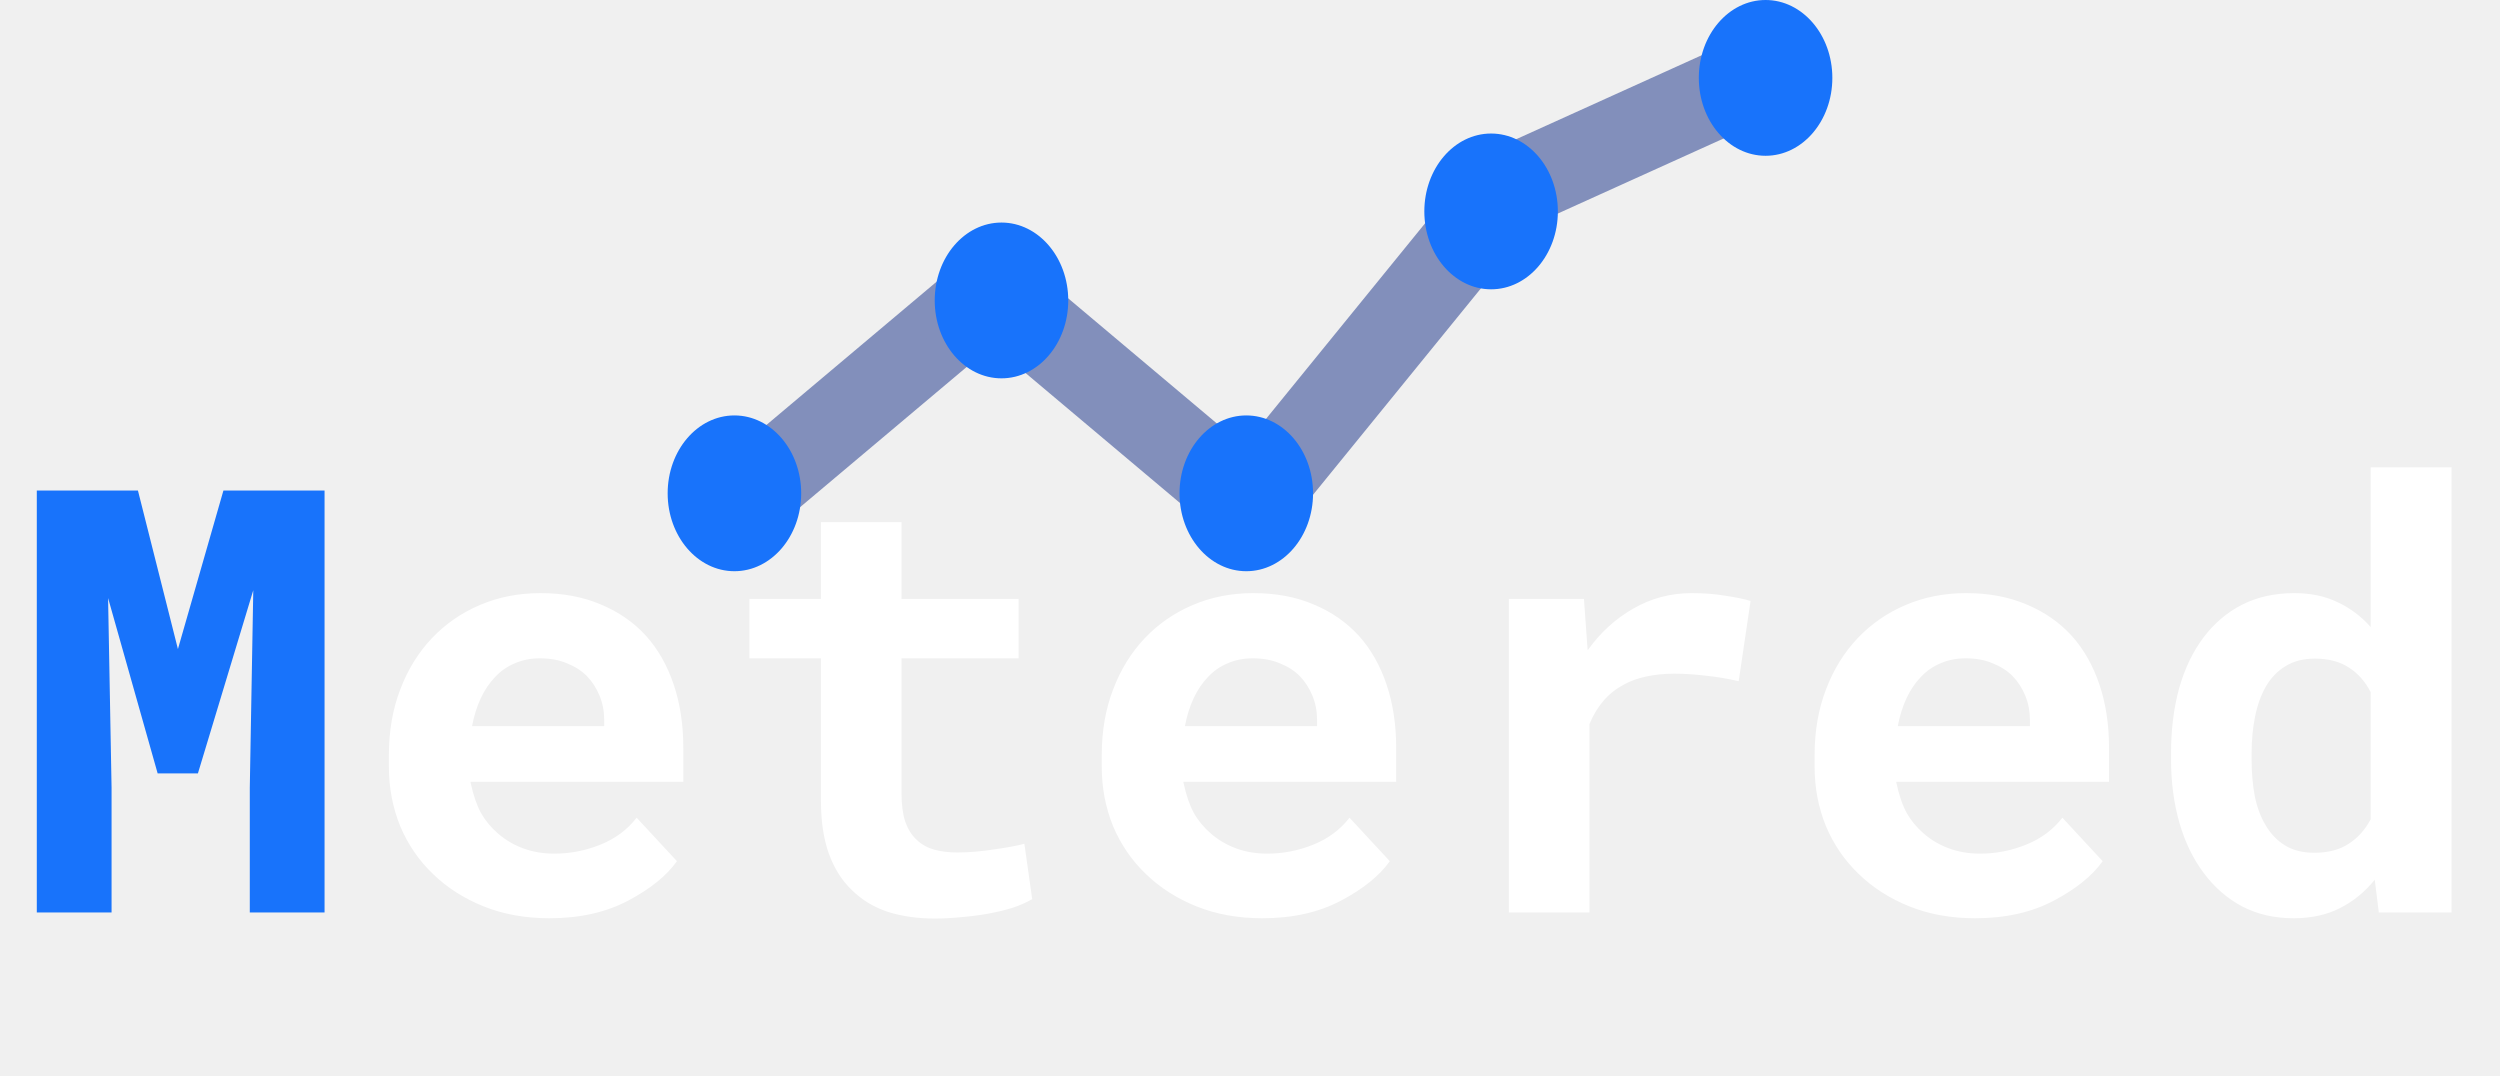
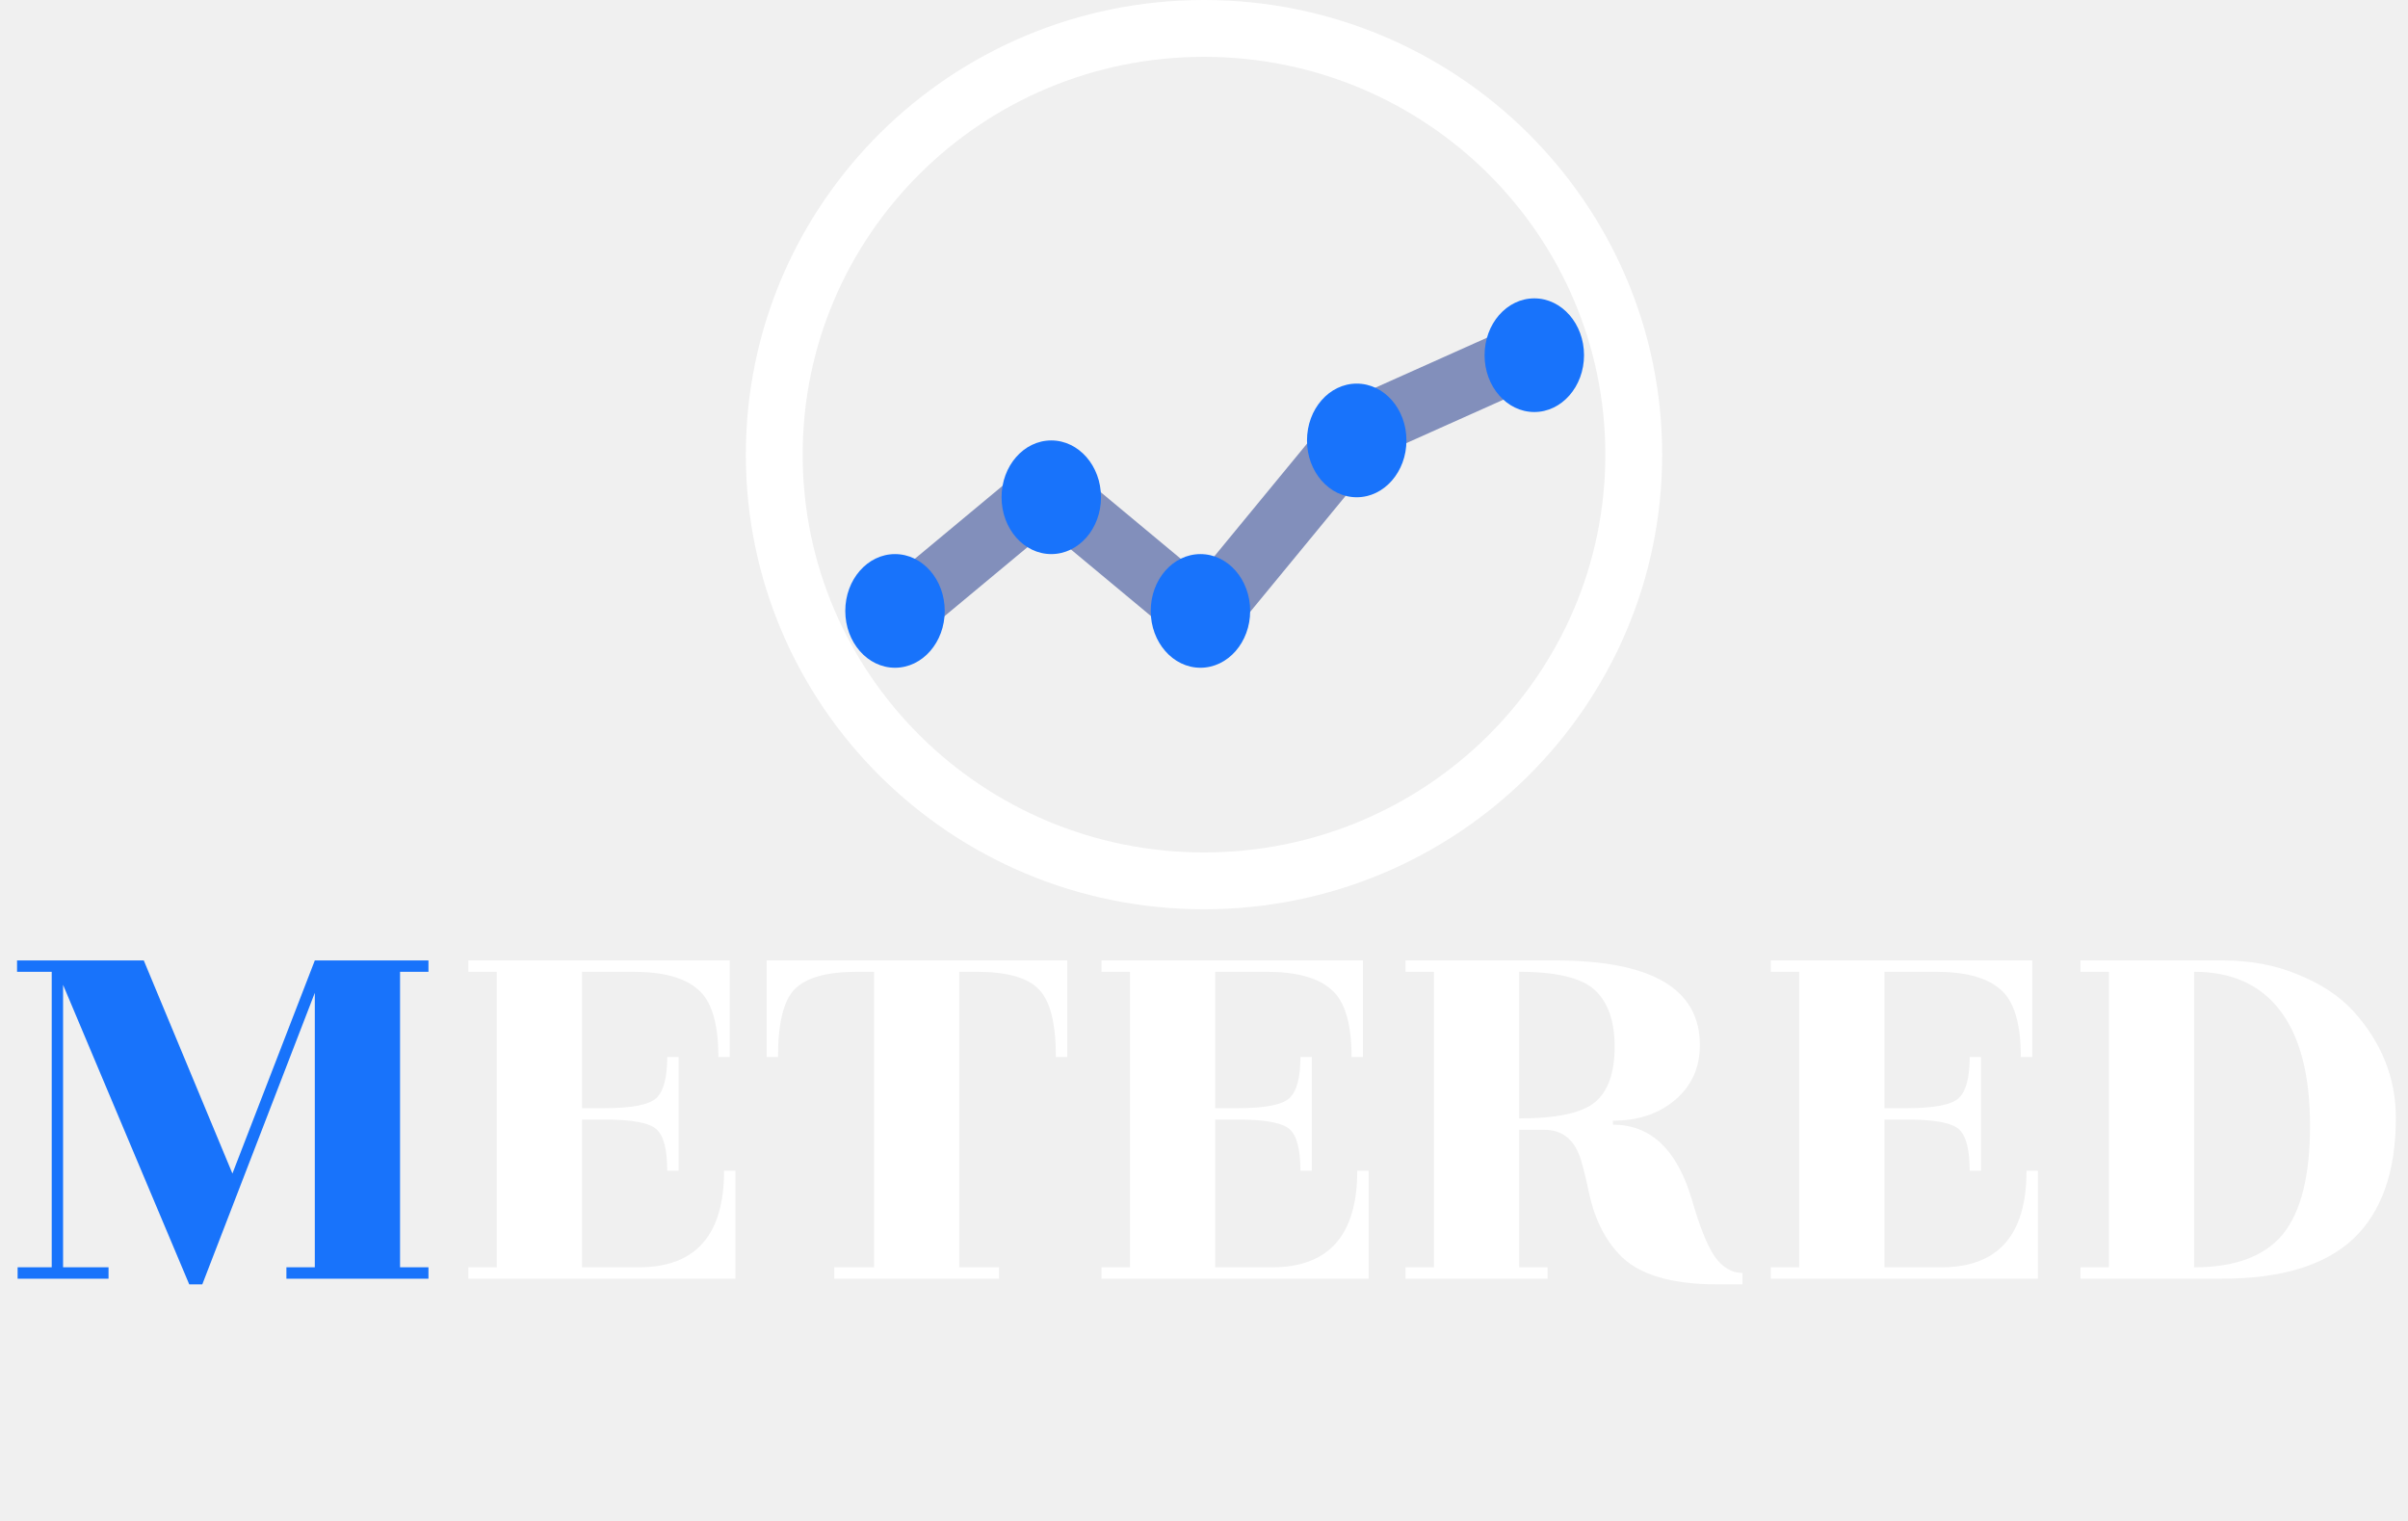
- <svg xmlns="http://www.w3.org/2000/svg" width="337" height="145" viewBox="0 0 337 145" fill="none">
-   <path d="M166.895 71.13L168.84 72.767L170.444 70.795L205.003 28.3L238.959 12.927L241.059 11.976L240.281 9.806L239.793 8.444L238.878 5.892L236.408 7.01L201.778 22.689L201.777 22.689L201.639 22.751L201.103 22.994L200.731 23.451L168.004 63.693L135.401 36.254L133.791 34.9L132.181 36.254L97.159 65.73L95.448 67.169L96.689 69.03L97.472 70.205L99.023 72.531L101.162 70.731L133.791 43.269L166.895 71.13Z" fill="#828FBB" stroke="#828FBB" stroke-width="5" />
-   <path d="M238 21C242.971 21 247 16.299 247 10.5C247 4.701 242.971 0 238 0C233.029 0 229 4.701 229 10.5C229 16.299 233.029 21 238 21Z" fill="#1873FB" />
-   <path d="M201 39C205.971 39 210 34.299 210 28.5C210 22.701 205.971 18 201 18C196.029 18 192 22.701 192 28.5C192 34.299 196.029 39 201 39Z" fill="#1873FB" />
-   <path d="M168 77C172.971 77 177 72.299 177 66.5C177 60.701 172.971 56 168 56C163.029 56 159 60.701 159 66.5C159 72.299 163.029 77 168 77Z" fill="#1873FB" />
-   <path d="M135 51C139.971 51 144 46.299 144 40.5C144 34.701 139.971 30 135 30C130.029 30 126 34.701 126 40.5C126 46.299 130.029 51 135 51Z" fill="#1873FB" />
-   <path d="M99 77C103.971 77 108 72.299 108 66.5C108 60.701 103.971 56 99 56C94.029 56 90 60.701 90 66.5C90 72.299 94.029 77 99 77Z" fill="#1873FB" />
-   <path d="M18.594 66.125H4.961V123H15.039V106.164L14.57 80.617L21.25 104.25H26.68L34.141 79.562L33.672 106.164V123H43.75V66.125H30.117L23.984 87.492L18.594 66.125Z" fill="#1873FB" />
-   <path d="M74.062 123.781C78.151 123.781 81.693 122.987 84.688 121.398C87.682 119.81 89.87 118.039 91.25 116.086L85.82 110.227C84.57 111.841 82.943 113.052 80.938 113.859C78.932 114.667 76.862 115.07 74.727 115.07C73.216 115.07 71.823 114.836 70.547 114.367C69.271 113.898 68.138 113.234 67.148 112.375C66.185 111.542 65.417 110.617 64.844 109.602C64.271 108.56 63.802 107.193 63.438 105.5V105.383H92.109V100.773C92.109 97.674 91.68 94.849 90.82 92.297C89.961 89.719 88.711 87.518 87.07 85.695C85.404 83.872 83.372 82.466 80.977 81.477C78.607 80.461 75.898 79.953 72.852 79.953C69.909 79.953 67.188 80.487 64.688 81.555C62.188 82.622 60.026 84.12 58.203 86.047C56.38 87.974 54.961 90.279 53.945 92.961C52.93 95.617 52.422 98.56 52.422 101.789V103.352C52.422 106.19 52.93 108.859 53.945 111.359C54.987 113.833 56.458 115.982 58.359 117.805C60.26 119.654 62.539 121.112 65.195 122.18C67.852 123.247 70.807 123.781 74.062 123.781ZM72.773 88.742C74.154 88.742 75.365 88.963 76.406 89.406C77.474 89.823 78.372 90.396 79.102 91.125C79.831 91.88 80.404 92.766 80.82 93.781C81.237 94.797 81.445 95.878 81.445 97.023V97.883H63.633C63.893 96.503 64.284 95.253 64.805 94.133C65.326 93.013 65.977 92.049 66.758 91.242C67.513 90.435 68.398 89.823 69.414 89.406C70.43 88.963 71.549 88.742 72.773 88.742ZM121.523 70.383H110.664V80.734H101.016V88.742H110.664V107.961C110.664 110.747 111.029 113.143 111.758 115.148C112.487 117.128 113.529 118.755 114.883 120.031C116.211 121.333 117.812 122.297 119.688 122.922C121.589 123.521 123.698 123.82 126.016 123.82C127.214 123.82 128.424 123.755 129.648 123.625C130.898 123.521 132.096 123.365 133.242 123.156C134.388 122.948 135.469 122.688 136.484 122.375C137.5 122.036 138.385 121.646 139.141 121.203L138.086 113.742C137.591 113.872 136.992 114.003 136.289 114.133C135.612 114.263 134.883 114.38 134.102 114.484C133.294 114.615 132.448 114.719 131.562 114.797C130.703 114.875 129.857 114.914 129.023 114.914C127.878 114.914 126.836 114.784 125.898 114.523C124.987 114.263 124.206 113.82 123.555 113.195C122.904 112.596 122.396 111.789 122.031 110.773C121.693 109.732 121.523 108.443 121.523 106.906V88.742H137.305V80.734H121.523V70.383ZM170.156 123.781C174.245 123.781 177.786 122.987 180.781 121.398C183.776 119.81 185.964 118.039 187.344 116.086L181.914 110.227C180.664 111.841 179.036 113.052 177.031 113.859C175.026 114.667 172.956 115.07 170.82 115.07C169.31 115.07 167.917 114.836 166.641 114.367C165.365 113.898 164.232 113.234 163.242 112.375C162.279 111.542 161.51 110.617 160.938 109.602C160.365 108.56 159.896 107.193 159.531 105.5V105.383H188.203V100.773C188.203 97.674 187.773 94.849 186.914 92.297C186.055 89.719 184.805 87.518 183.164 85.695C181.497 83.872 179.466 82.466 177.07 81.477C174.701 80.461 171.992 79.953 168.945 79.953C166.003 79.953 163.281 80.487 160.781 81.555C158.281 82.622 156.12 84.12 154.297 86.047C152.474 87.974 151.055 90.279 150.039 92.961C149.023 95.617 148.516 98.56 148.516 101.789V103.352C148.516 106.19 149.023 108.859 150.039 111.359C151.081 113.833 152.552 115.982 154.453 117.805C156.354 119.654 158.633 121.112 161.289 122.18C163.945 123.247 166.901 123.781 170.156 123.781ZM168.867 88.742C170.247 88.742 171.458 88.963 172.5 89.406C173.568 89.823 174.466 90.396 175.195 91.125C175.924 91.88 176.497 92.766 176.914 93.781C177.331 94.797 177.539 95.878 177.539 97.023V97.883H159.727C159.987 96.503 160.378 95.253 160.898 94.133C161.419 93.013 162.07 92.049 162.852 91.242C163.607 90.435 164.492 89.823 165.508 89.406C166.523 88.963 167.643 88.742 168.867 88.742ZM228.047 79.953C225.208 79.953 222.591 80.643 220.195 82.023C217.799 83.378 215.742 85.253 214.023 87.648L213.945 86.711L213.516 80.734H203.398V123H214.258V97.609C214.753 96.412 215.378 95.37 216.133 94.484C216.888 93.599 217.799 92.87 218.867 92.297C219.753 91.802 220.755 91.438 221.875 91.203C223.021 90.943 224.297 90.812 225.703 90.812C227.057 90.812 228.477 90.904 229.961 91.086C231.471 91.242 232.943 91.49 234.375 91.828L235.977 81.008C235.117 80.747 233.984 80.513 232.578 80.305C231.198 80.07 229.688 79.953 228.047 79.953ZM266.25 123.781C270.339 123.781 273.88 122.987 276.875 121.398C279.87 119.81 282.057 118.039 283.438 116.086L278.008 110.227C276.758 111.841 275.13 113.052 273.125 113.859C271.12 114.667 269.049 115.07 266.914 115.07C265.404 115.07 264.01 114.836 262.734 114.367C261.458 113.898 260.326 113.234 259.336 112.375C258.372 111.542 257.604 110.617 257.031 109.602C256.458 108.56 255.99 107.193 255.625 105.5V105.383H284.297V100.773C284.297 97.674 283.867 94.849 283.008 92.297C282.148 89.719 280.898 87.518 279.258 85.695C277.591 83.872 275.56 82.466 273.164 81.477C270.794 80.461 268.086 79.953 265.039 79.953C262.096 79.953 259.375 80.487 256.875 81.555C254.375 82.622 252.214 84.12 250.391 86.047C248.568 87.974 247.148 90.279 246.133 92.961C245.117 95.617 244.609 98.56 244.609 101.789V103.352C244.609 106.19 245.117 108.859 246.133 111.359C247.174 113.833 248.646 115.982 250.547 117.805C252.448 119.654 254.727 121.112 257.383 122.18C260.039 123.247 262.995 123.781 266.25 123.781ZM264.961 88.742C266.341 88.742 267.552 88.963 268.594 89.406C269.661 89.823 270.56 90.396 271.289 91.125C272.018 91.88 272.591 92.766 273.008 93.781C273.424 94.797 273.633 95.878 273.633 97.023V97.883H255.82C256.081 96.503 256.471 95.253 256.992 94.133C257.513 93.013 258.164 92.049 258.945 91.242C259.701 90.435 260.586 89.823 261.602 89.406C262.617 88.963 263.737 88.742 264.961 88.742ZM292.656 101.555V102.375C292.656 105.448 293.034 108.299 293.789 110.93C294.544 113.534 295.638 115.786 297.07 117.688C298.477 119.589 300.195 121.086 302.227 122.18C304.284 123.247 306.602 123.781 309.18 123.781C311.549 123.781 313.633 123.326 315.43 122.414C317.227 121.503 318.789 120.227 320.117 118.586L320.664 123H330.469V63H319.57V84.523C318.268 83.065 316.771 81.945 315.078 81.164C313.411 80.357 311.471 79.953 309.258 79.953C306.628 79.953 304.284 80.474 302.227 81.516C300.195 82.557 298.464 84.029 297.031 85.93C295.599 87.831 294.505 90.109 293.75 92.766C293.021 95.422 292.656 98.352 292.656 101.555ZM303.516 102.375V101.555C303.516 99.784 303.672 98.13 303.984 96.594C304.297 95.031 304.792 93.664 305.469 92.492C306.146 91.346 307.018 90.448 308.086 89.797C309.18 89.12 310.495 88.781 312.031 88.781C313.88 88.781 315.417 89.185 316.641 89.992C317.865 90.773 318.841 91.88 319.57 93.312V110.422C318.841 111.828 317.852 112.935 316.602 113.742C315.378 114.549 313.828 114.953 311.953 114.953C310.417 114.953 309.115 114.628 308.047 113.977C306.979 113.326 306.107 112.427 305.43 111.281C304.753 110.161 304.258 108.846 303.945 107.336C303.659 105.799 303.516 104.146 303.516 102.375Z" fill="white" />
+ <svg xmlns="http://www.w3.org/2000/svg" width="339" height="214" viewBox="0 0 339 214" fill="none">
+   <path d="M60.32 136.8H56.32V178.4H60.32V180H40.32V178.4H44.32V139.76L28.48 180.8H26.64L8.88 138.64V178.4H15.28V180H2.48V178.4H7.28V136.8H2.4V135.2H20.24L32.72 165.2L44.32 135.2H60.32V136.8Z" fill="#1873FB" />
+   <path d="M89.934 178.4C97.934 178.4 101.934 173.867 101.934 164.8H103.534V180H65.934V178.4H69.934V136.8H65.934V135.2H102.734V148.8H101.134C101.134 144.053 100.174 140.88 98.254 139.28C96.388 137.627 93.348 136.8 89.134 136.8H81.934V156H85.134C88.974 156 91.401 155.52 92.414 154.56C93.428 153.6 93.934 151.68 93.934 148.8H95.534V164.8H93.934C93.934 161.813 93.428 159.867 92.414 158.96C91.401 158.053 88.974 157.6 85.134 157.6H81.934V178.4H89.934ZM148.648 148.8C148.648 144.053 147.848 140.88 146.248 139.28C144.701 137.627 141.768 136.8 137.448 136.8H135.048V178.4H140.648V180H117.448V178.4H123.048V136.8H120.648C116.381 136.8 113.448 137.627 111.848 139.28C110.301 140.88 109.528 144.053 109.528 148.8H107.928V135.2H150.248V148.8H148.648ZM179.075 178.4C187.075 178.4 191.075 173.867 191.075 164.8H192.675V180H155.075V178.4H159.075V136.8H155.075V135.2H191.875V148.8H190.275C190.275 144.053 189.315 140.88 187.395 139.28C185.528 137.627 182.488 136.8 178.275 136.8H171.075V156H174.275C178.115 156 180.542 155.52 181.555 154.56C182.568 153.6 183.075 151.68 183.075 148.8H184.675V164.8H183.075C183.075 161.813 182.568 159.867 181.555 158.96C180.542 158.053 178.115 157.6 174.275 157.6H171.075V178.4H179.075ZM213.869 136.8V157.44C219.202 157.44 222.775 156.667 224.589 155.12C226.402 153.573 227.309 150.987 227.309 147.36C227.309 143.733 226.375 141.067 224.509 139.36C222.642 137.653 219.095 136.8 213.869 136.8ZM245.309 180.8H241.789C235.122 180.8 230.482 179.36 227.869 176.48C225.789 174.24 224.375 171.28 223.629 167.6C223.309 166.053 222.962 164.64 222.589 163.36C221.735 160.48 220.002 159.04 217.389 159.04H213.869V178.4H217.869V180H197.869V178.4H201.869V136.8H197.869V135.2H218.909C232.509 135.2 239.309 139.173 239.309 147.12C239.309 150.267 238.162 152.827 235.869 154.8C233.575 156.773 230.642 157.76 227.069 157.76V158.32C232.402 158.32 236.109 161.84 238.189 168.88C239.255 172.613 240.322 175.28 241.389 176.88C242.509 178.427 243.815 179.2 245.309 179.2V180.8ZM273.294 178.4C281.294 178.4 285.294 173.867 285.294 164.8H286.894V180H249.294V178.4H253.294V136.8H249.294V135.2H286.094V148.8H284.494C284.494 144.053 283.534 140.88 281.614 139.28C279.747 137.627 276.707 136.8 272.494 136.8H265.294V156H268.494C272.334 156 274.76 155.52 275.774 154.56C276.787 153.6 277.294 151.68 277.294 148.8H278.894V164.8H277.294C277.294 161.813 276.787 159.867 275.774 158.96C274.76 158.053 272.334 157.6 268.494 157.6H265.294V178.4H273.294ZM312.888 180H292.888V178.4H296.888V136.8H292.888V135.2H312.888C316.834 135.2 320.381 135.867 323.528 137.2C326.728 138.48 329.314 140.187 331.288 142.32C335.288 146.747 337.288 151.76 337.288 157.36C337.288 164.933 335.288 170.613 331.288 174.4C327.288 178.133 321.154 180 312.888 180ZM308.888 178.4C314.648 178.4 318.808 176.853 321.368 173.76C323.928 170.613 325.208 165.52 325.208 158.48C325.208 151.387 323.821 146 321.048 142.32C318.274 138.64 314.221 136.8 308.888 136.8V178.4Z" fill="white" />
+   <g clip-path="url(#clip0)">
+     <path d="M168.224 89.272L169.77 90.558L171.047 89.005L192.877 62.473L214.3 52.887L215.997 52.127L215.363 50.379L215.054 49.526L214.32 47.504L212.357 48.383L190.418 58.2L190.418 58.2L190.33 58.239L189.902 58.431L189.603 58.794L169.131 83.675L148.791 66.754L147.512 65.69L146.233 66.754L124.045 85.211L122.655 86.368L123.667 87.867L124.163 88.603L125.4 90.436L127.1 89.022L147.512 72.042L168.224 89.272Z" fill="#828FBB" stroke="#828FBB" stroke-width="4" />
+     <path d="M169 94C172.866 94 176 90.418 176 86C176 81.582 172.866 78 169 78C165.134 78 162 81.582 162 86C162 90.418 165.134 94 169 94Z" fill="#1873FB" />
+     <path d="M148 78C151.866 78 155 74.418 155 70C155 65.582 151.866 62 148 62C144.134 62 141 65.582 141 70C141 74.418 144.134 78 148 78Z" fill="#1873FB" />
+     <path d="M126 94C129.866 94 133 90.418 133 86C133 81.582 129.866 78 126 78C122.134 78 119 81.582 119 86C119 90.418 122.134 94 126 94Z" fill="#1873FB" />
+     <path d="M191 70C194.866 70 198 66.418 198 62C198 57.582 194.866 54 191 54C187.134 54 184 57.582 184 62C184 66.418 187.134 70 191 70Z" fill="#1873FB" />
+     <path d="M216 58C219.866 58 223 54.418 223 50C223 45.582 219.866 42 216 42C212.134 42 209 45.582 209 50C209 54.418 212.134 58 216 58Z" fill="#1873FB" />
+   </g>
+   <path d="M230 64C230 97.108 202.943 124 169.5 124C136.057 124 109 97.108 109 64C109 30.892 136.057 4 169.5 4C202.943 4 230 30.892 230 64Z" stroke="white" stroke-width="8" />
+   <defs>
+     <clipPath id="clip0">
+       <rect width="169" height="95" fill="white" transform="translate(79)" />
+     </clipPath>
+   </defs>
</svg>
